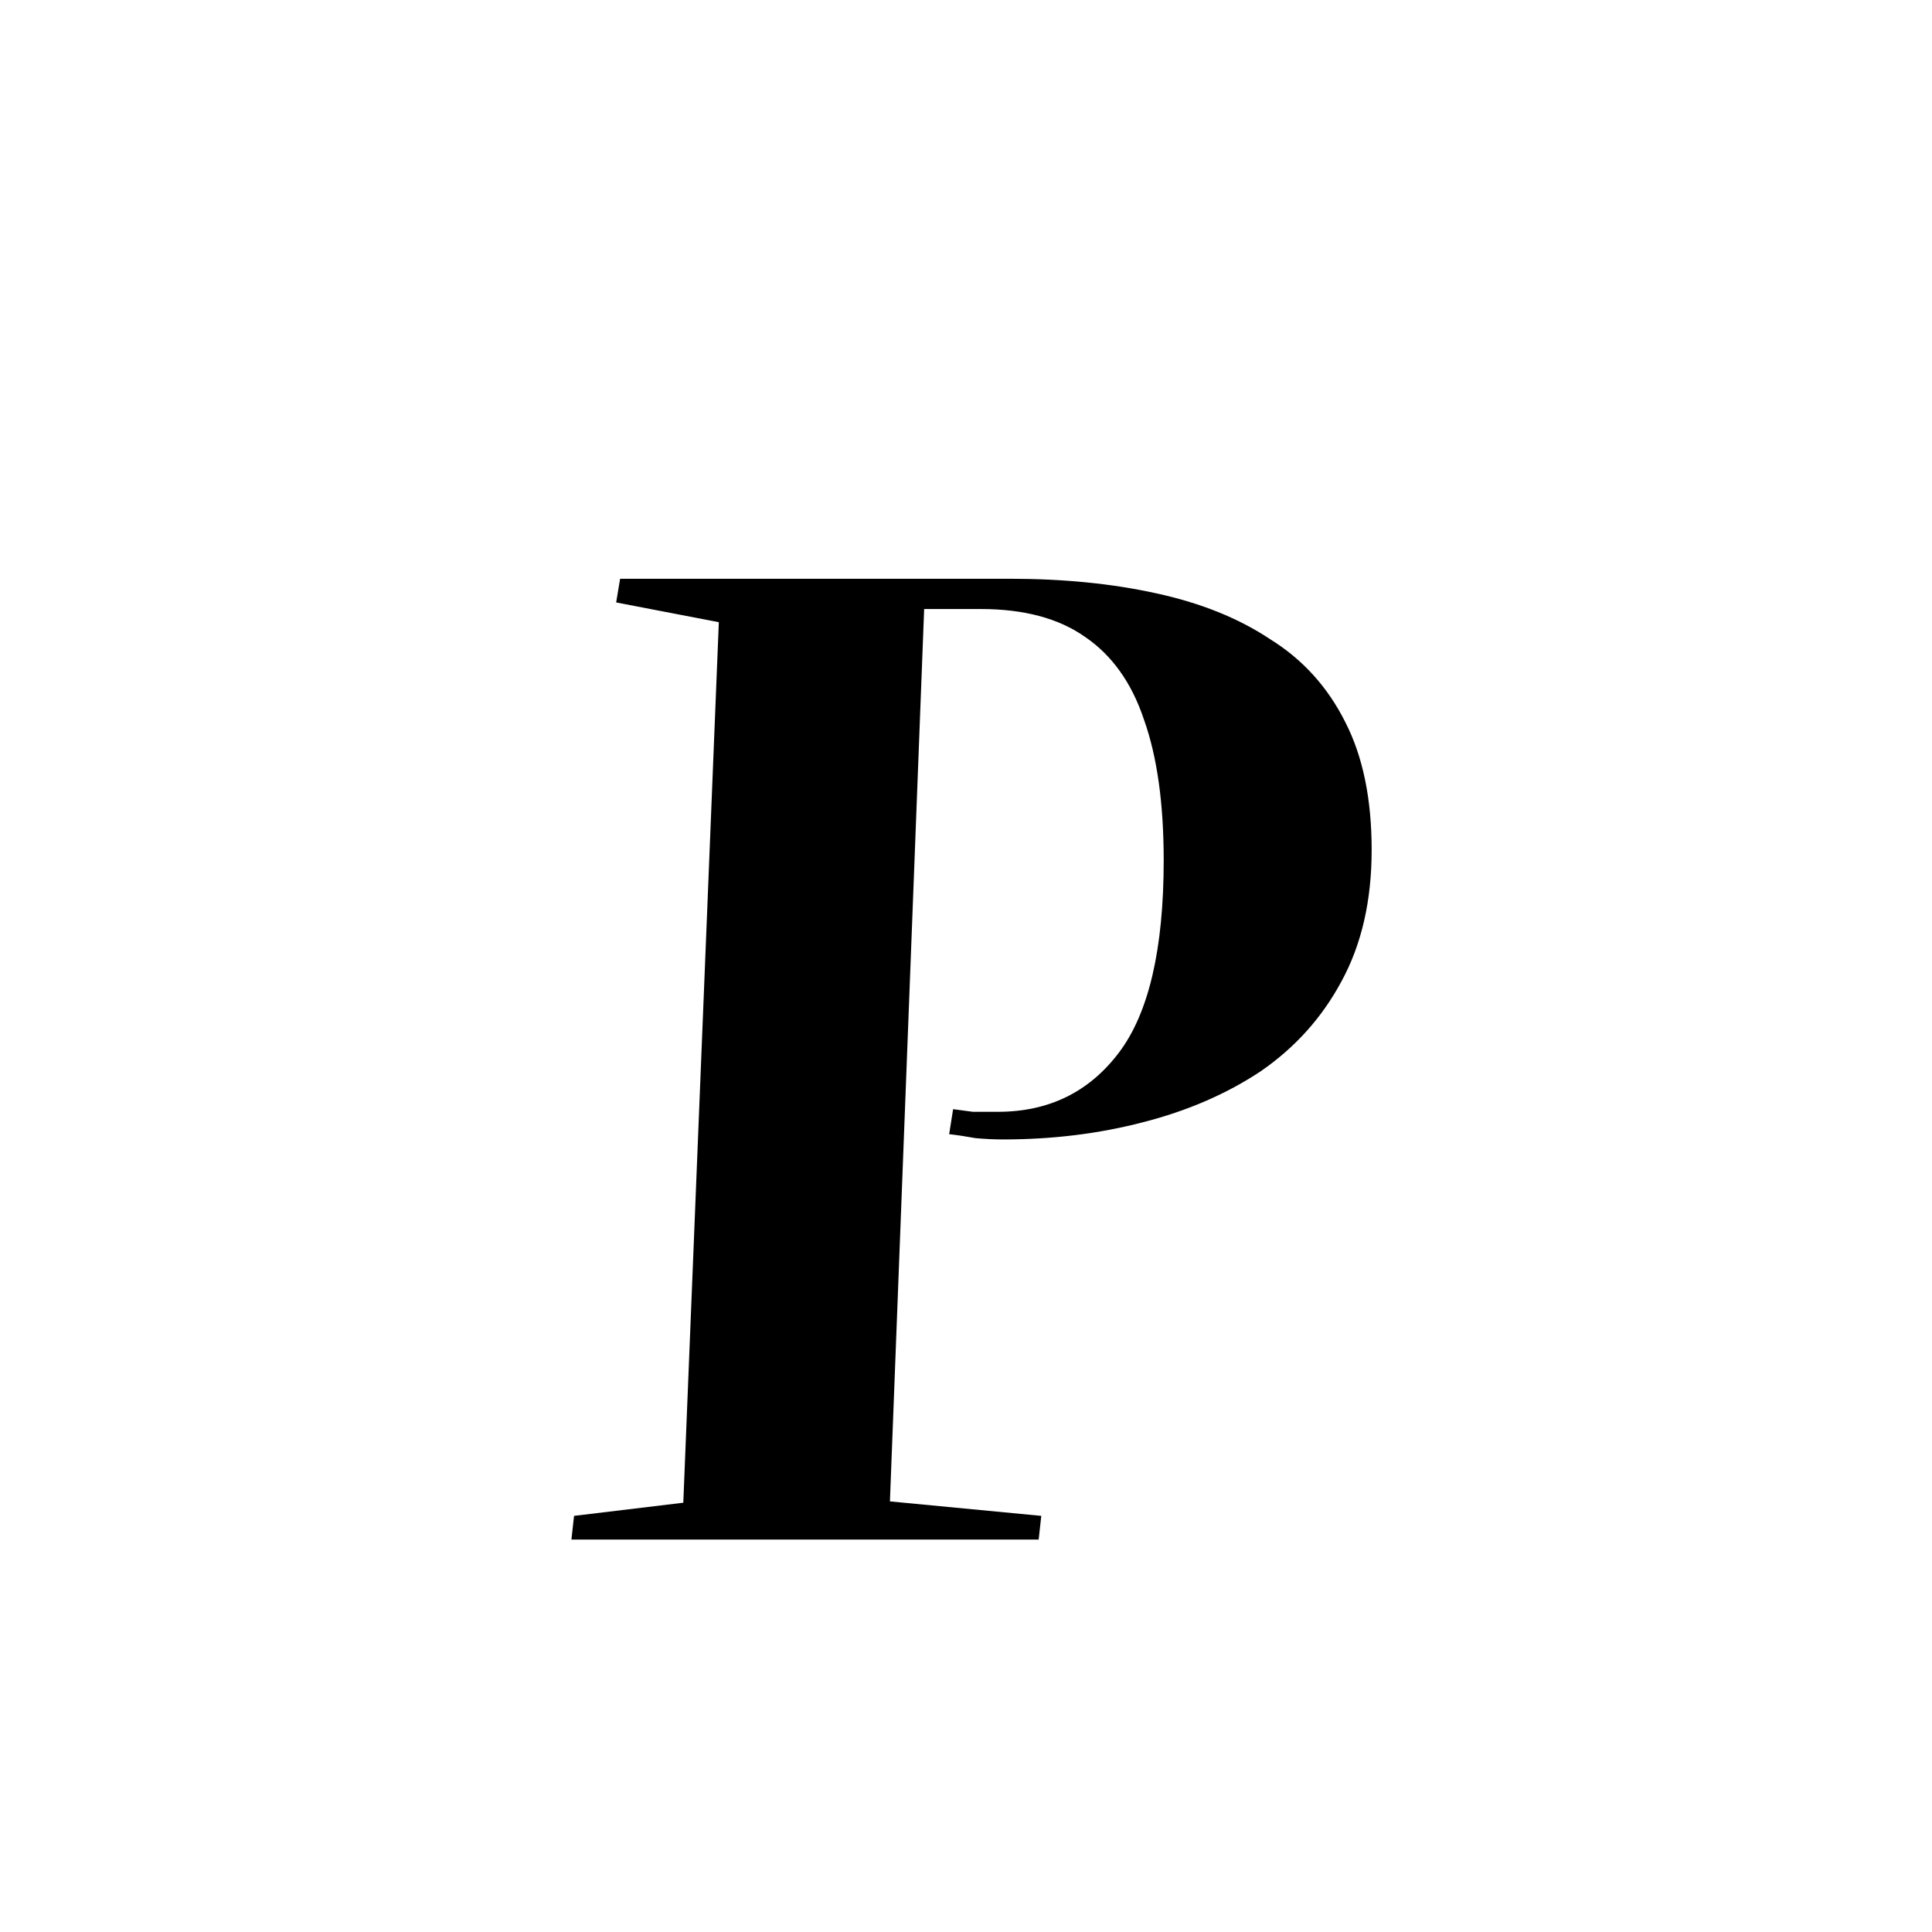
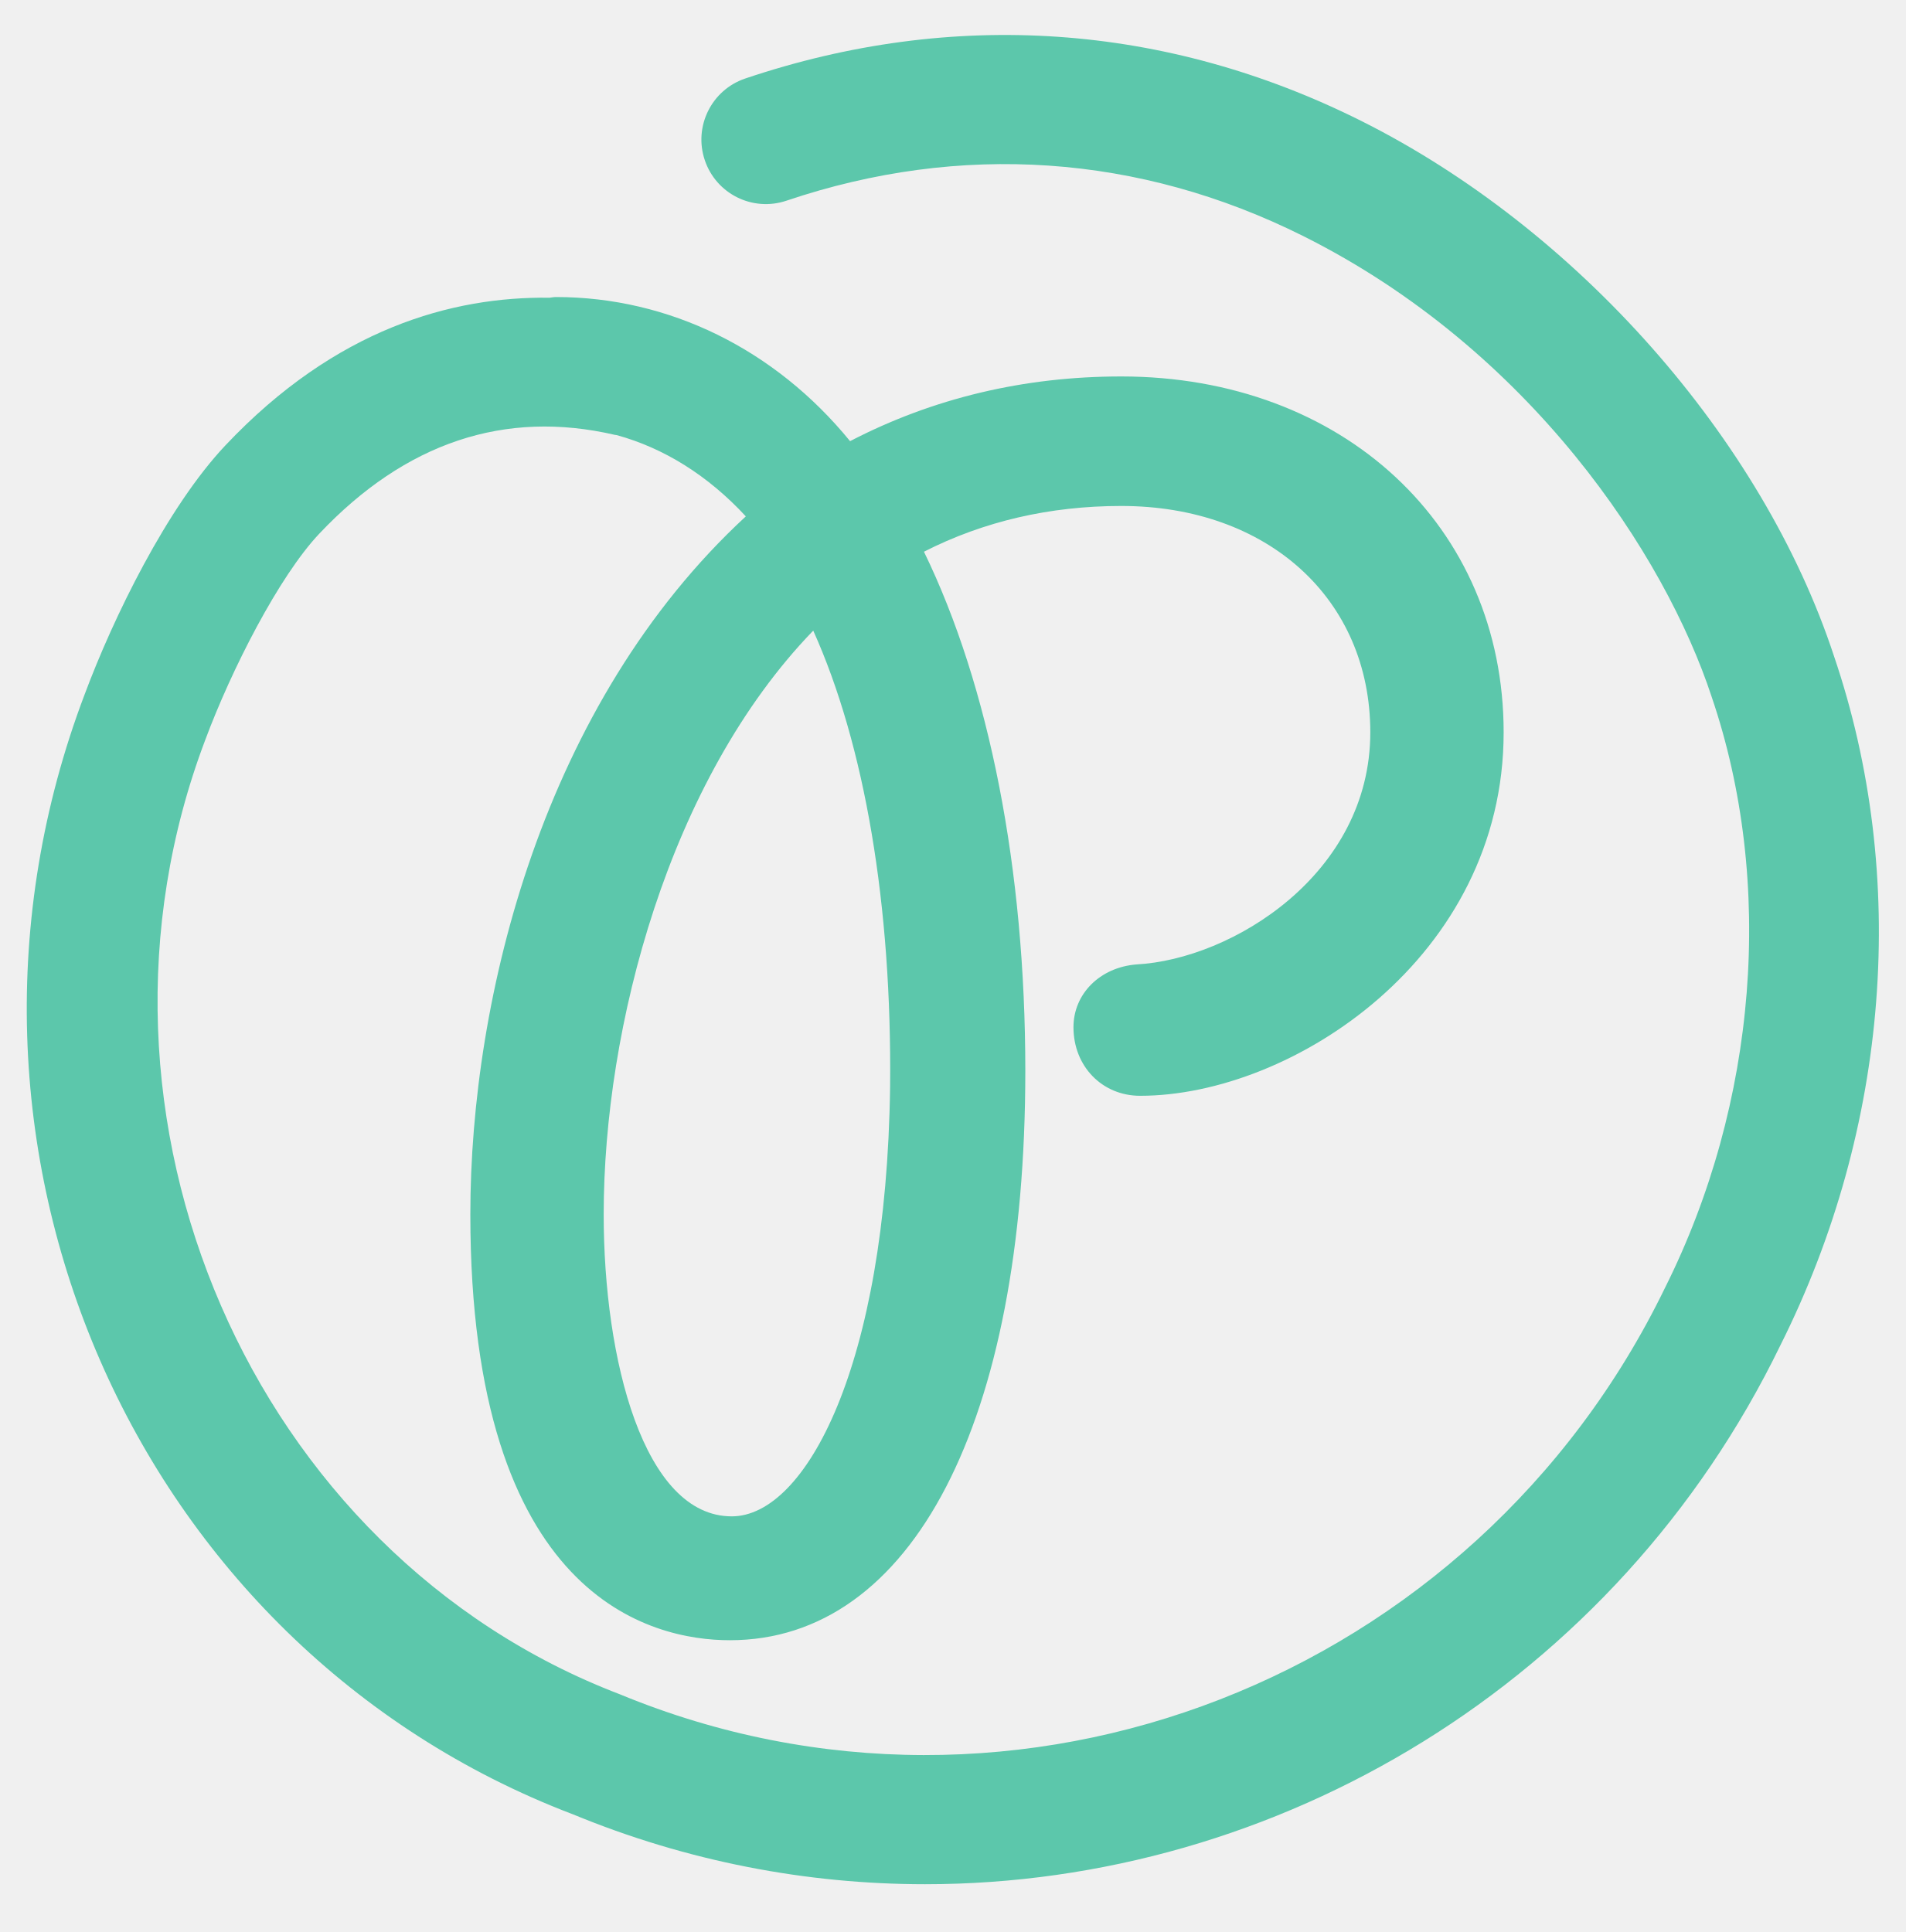
- <svg xmlns="http://www.w3.org/2000/svg" width="512" height="512" viewBox="0 0 512 512" fill="none">
-   <rect width="512" height="512" fill="white" />
-   <path d="M252.584 293.942C254.211 294.175 255.955 294.407 257.816 294.64C259.908 294.64 262.117 294.64 264.443 294.64C277.93 294.64 288.626 289.408 296.532 278.944C304.439 268.48 308.392 251.505 308.392 228.019C308.392 212.905 306.648 200.464 303.16 190.698C299.904 180.931 294.672 173.606 287.464 168.723C280.488 163.84 271.303 161.398 259.908 161.398H244.91L235.841 397.885L275.953 401.722L275.256 408H151.432L152.129 401.722L181.08 398.234L190.497 164.886L163.291 159.654L164.337 153.376H267.582C281.767 153.376 294.672 154.655 306.299 157.213C318.158 159.771 328.273 163.84 336.644 169.421C345.248 174.769 351.875 182.094 356.526 191.395C361.177 200.464 363.502 211.742 363.502 225.229C363.502 238.716 360.828 250.342 355.48 260.109C350.364 269.643 343.272 277.549 334.203 283.827C325.134 289.873 314.67 294.407 302.811 297.43C291.184 300.453 278.86 301.965 265.838 301.965C263.513 301.965 261.071 301.849 258.513 301.616C255.955 301.151 253.63 300.802 251.537 300.57L252.584 293.942Z" fill="black" />
+ <svg xmlns="http://www.w3.org/2000/svg" id="Layer_1" data-name="Layer 1" viewBox="0 0 1094.26 1109.56">
+   <defs>
+     <style>
+       .cls-1 {
+         fill: #5cc7ab;
+       }
+     </style>
+   </defs>
+   <path class="cls-1" d="M328.58,1041.81c66.08,27.33,134.8,40.31,202.67,40.31,202.21,0,396.81-115.26,491.16-309.65,62.56-124.96,73.7-269.33,30.69-395.73-41.01-124.7-147.6-245.35-271.58-307.36-112.13-56.09-234.38-64.48-353.58-24.29-19.37,6.54-29.77,27.55-23.23,46.91,6.53,19.38,27.49,29.79,46.91,23.25,100.05-33.76,202.67-26.72,296.78,20.35,130.28,65.16,207.67,183.08,234.49,264.62,36.26,106.55,26.29,233.32-26.88,339.53-109.15,224.85-372.34,327.48-600.07,233.29C144.76,892.36,35.73,641.4,117.92,424.79c14.98-40.23,42.26-93.77,65.39-118.26,49.45-52.36,106.56-71.48,169.84-56.77.31.07.62.06.93.12,27.07,7.4,52.5,23.19,74.19,46.68-116.37,107.45-158.19,276.23-158.19,400.86,0,220.74,104.21,244.57,149.02,244.57,104.65,0,169.66-125.33,169.66-327.08,0-115.63-20.61-220.73-58.2-298.06,34.25-17.45,72.3-26.27,113.28-26.27,84.22,0,143.02,53.46,143.02,130,0,81.28-79.24,130.39-134.44,133.31-20.87,1.74-36.01,16.9-36.01,36.05,0,22.45,16.47,39.38,38.29,39.38,87.16,0,208.73-79.41,208.73-208.73,0-118.44-92.35-204.39-219.59-204.39-55.9,0-108.21,12.49-155.71,37.16-43.04-52.76-103.94-82.77-168.91-82.77-1.24,0-2.43.27-3.65.4-55.81-.78-122.75,17.65-186.08,84.73-33.62,35.59-64.61,99.41-80.87,143.04-97.98,258.21,28.03,546.86,279.96,643.07ZM511.11,624.49c-2.18,160.01-48.48,246.36-90.92,246.36-50.53,0-73.54-89.91-73.54-173.44,0-107.39,37.33-249.43,120.33-335.24,29.64,65.84,45.24,157.98,44.13,262.32Z" />
</svg>
